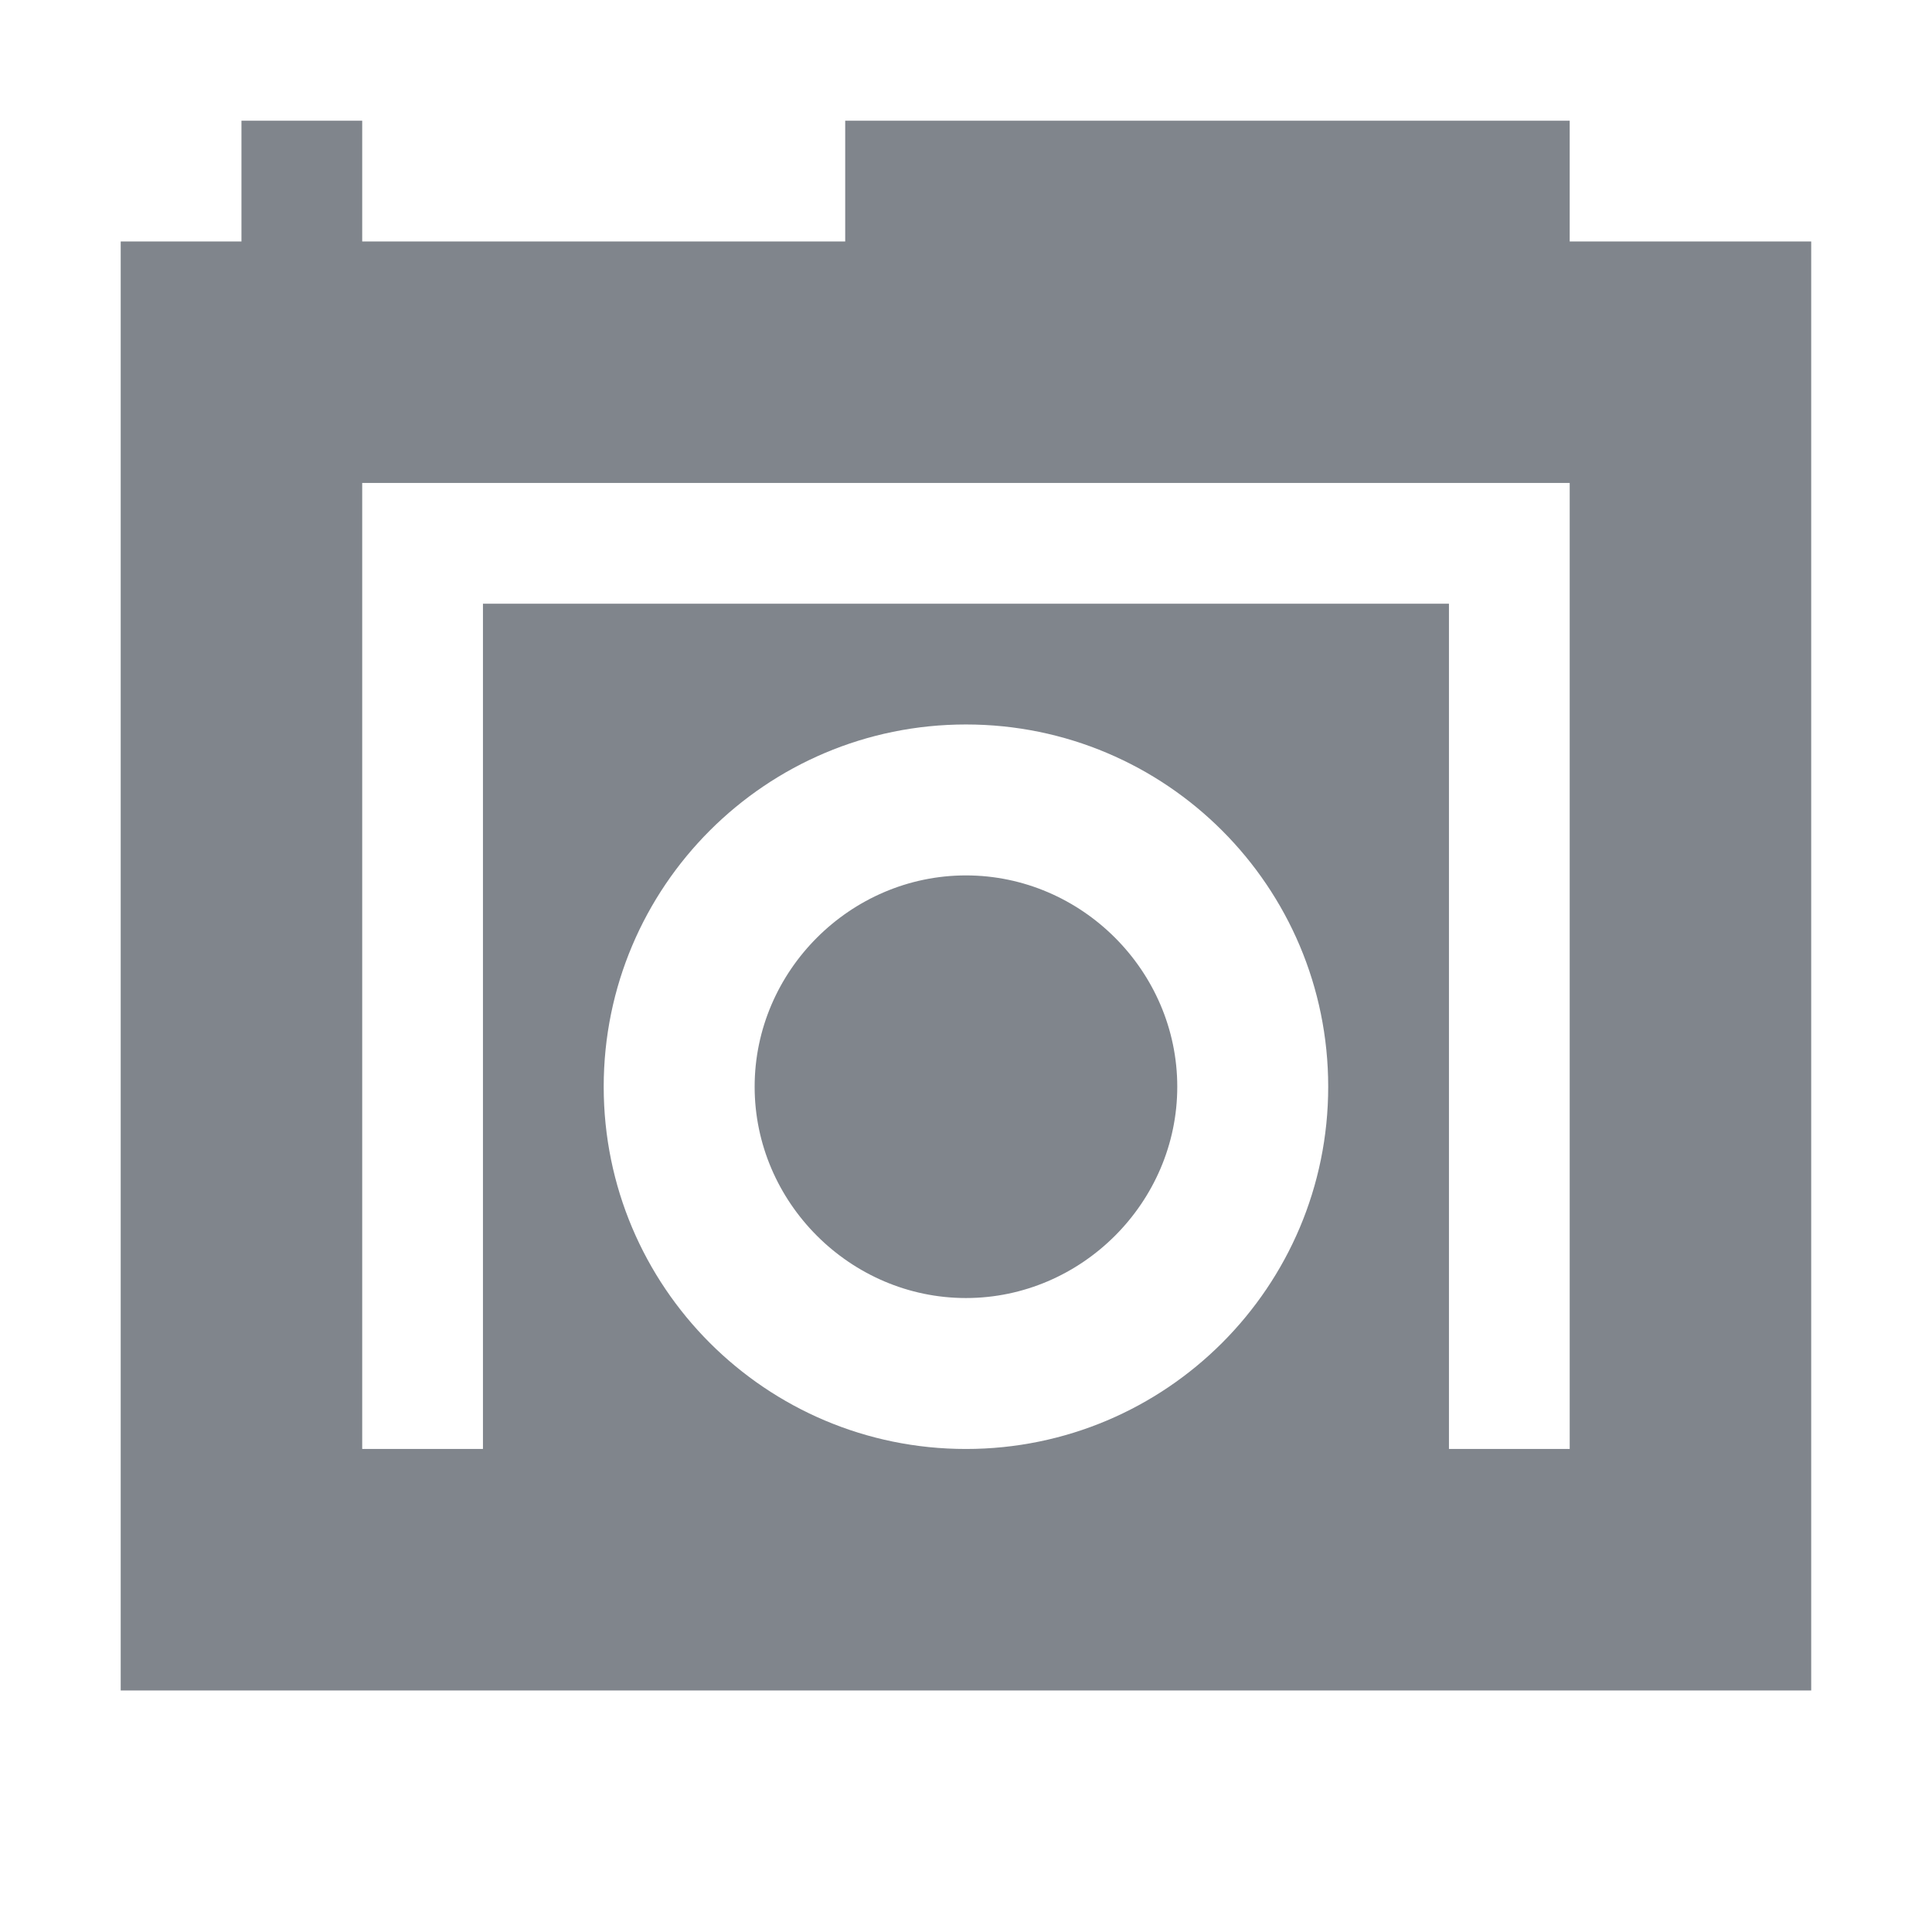
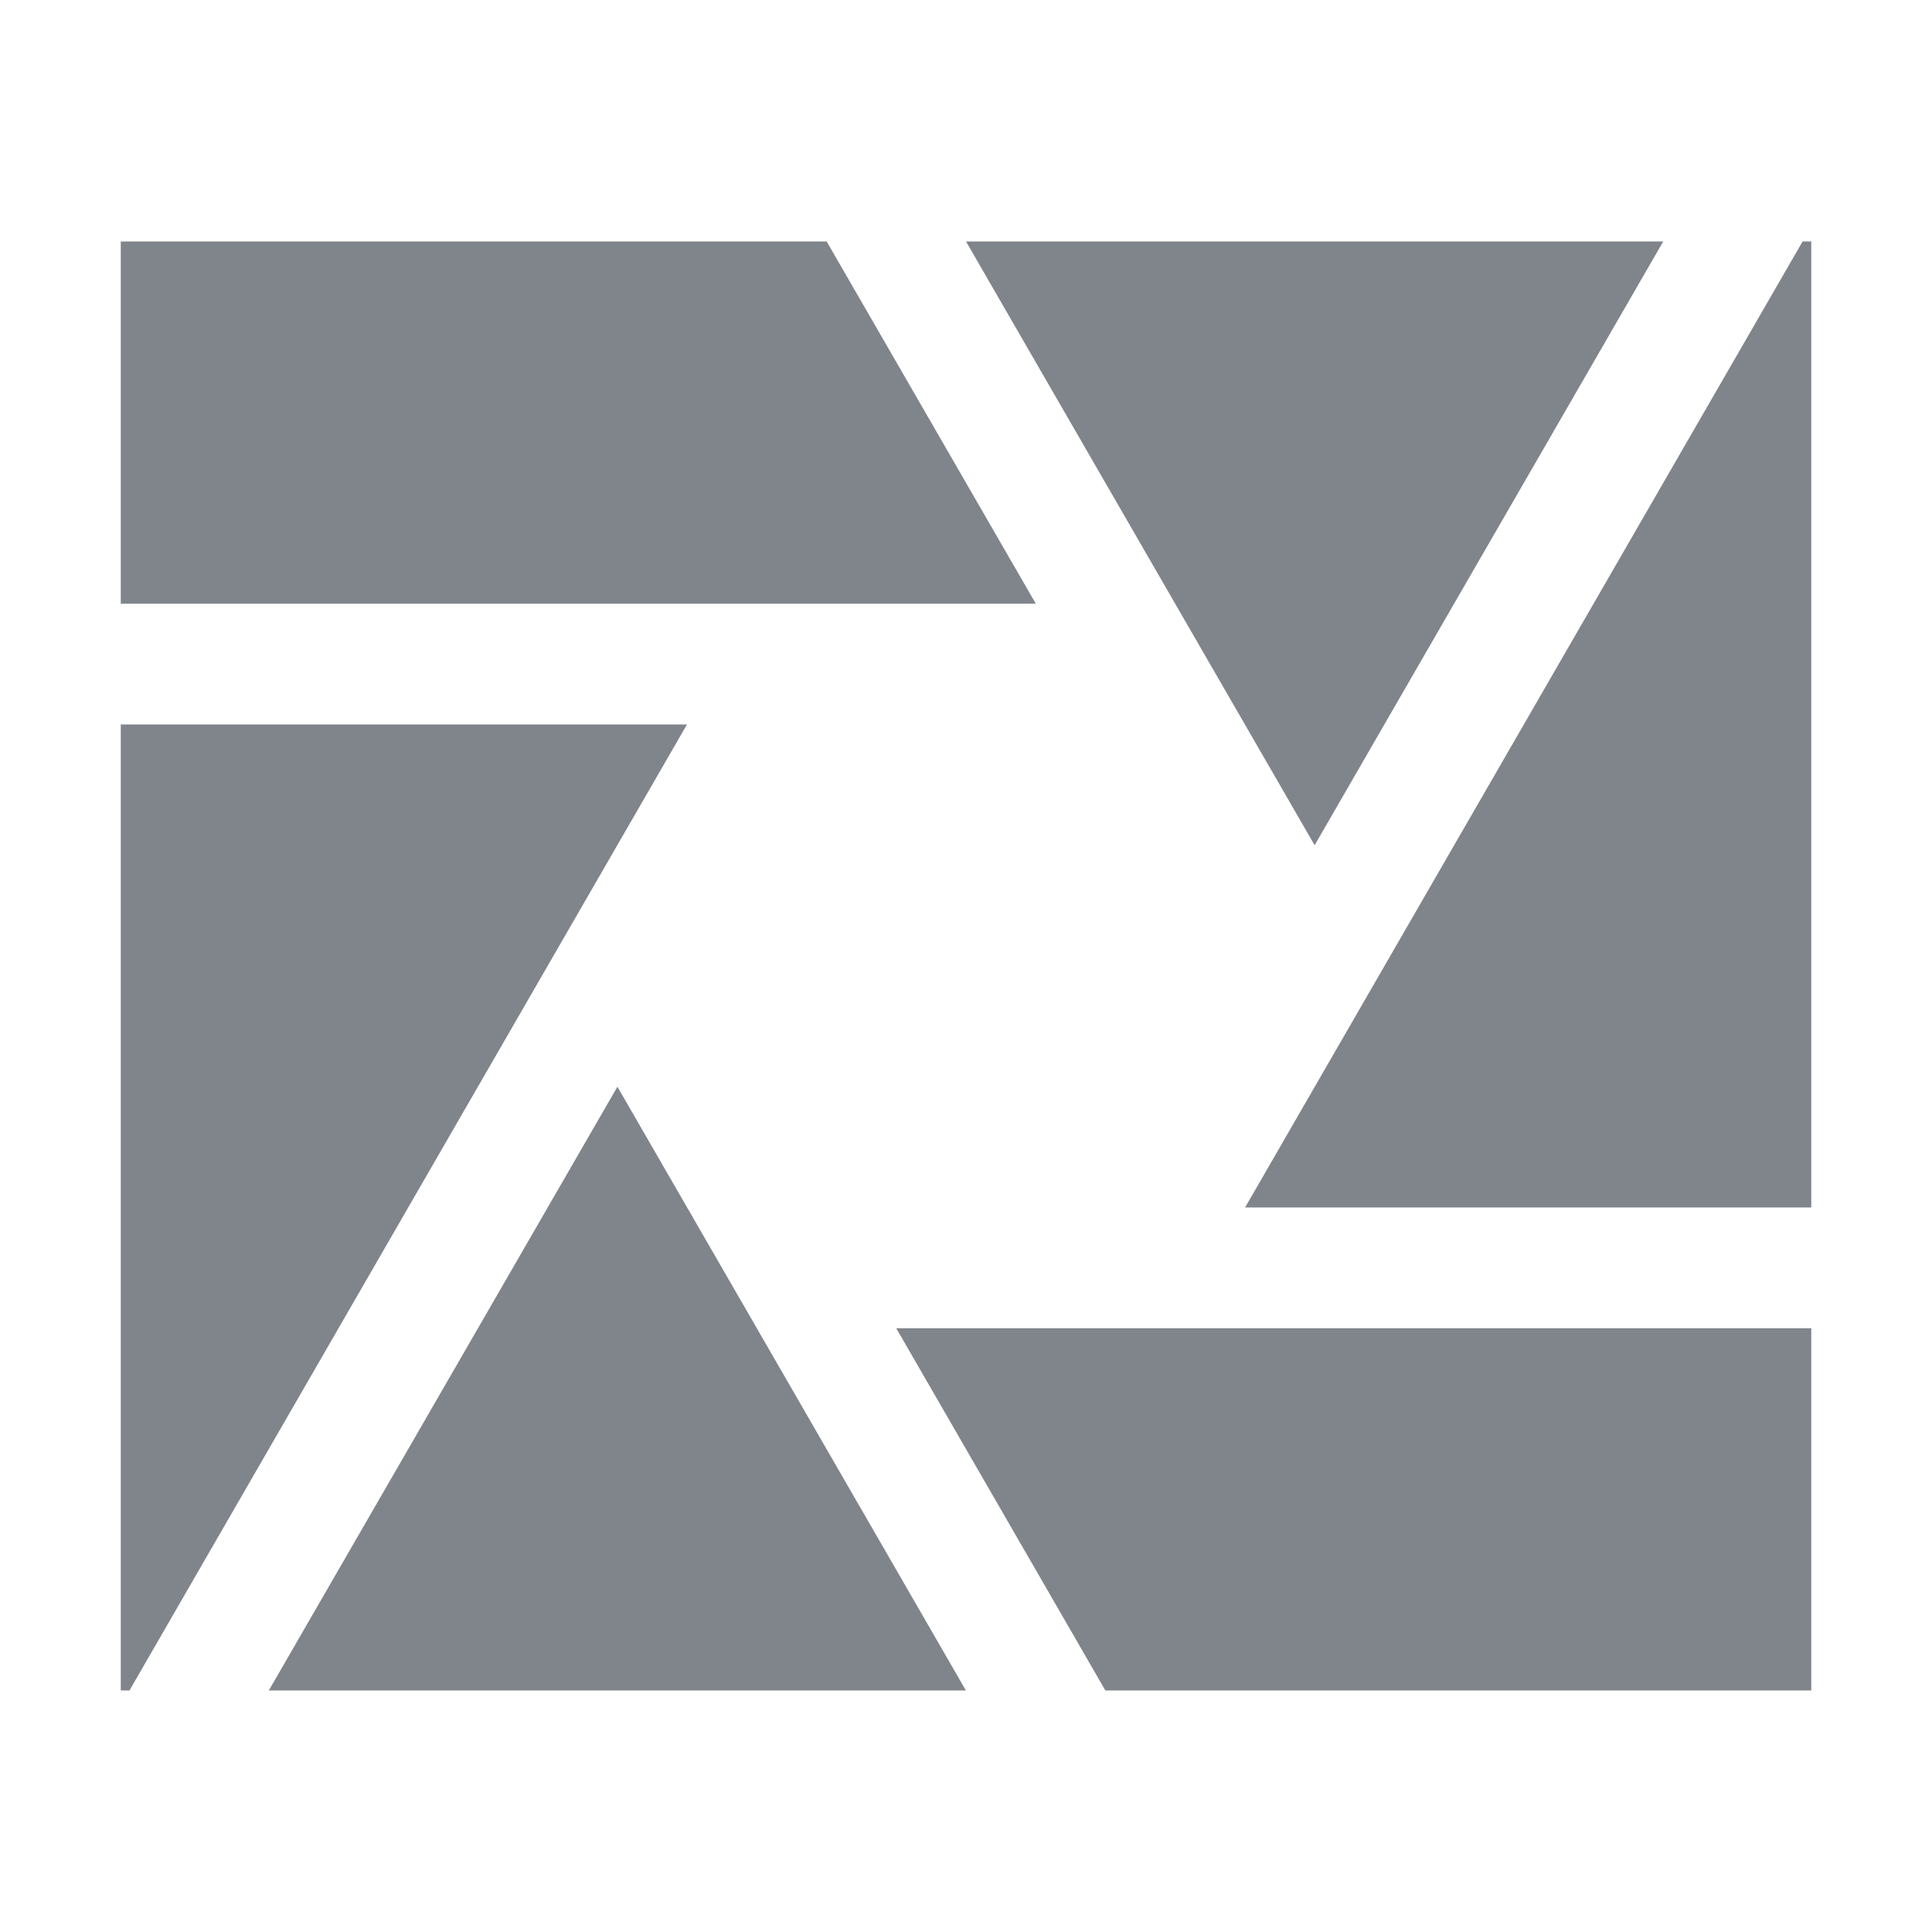
<svg xmlns="http://www.w3.org/2000/svg" width="16" height="16" id="svg13094" version="1.1">
  <defs id="defs13096" />
-   <g transform="translate(9379.308,-4843.199)" id="layer1">
-     <path id="path3003" d="m -9377.308,4844.199 0,1 -1,0 0,12 14,0 0,-12 -2,0 0,-1 -6,0 0,1 -4,0 0,-1 z m 1,3 10,0 0,8 -1,0 0,-7 -4,0 -4,0 0,7 -1,0 z m 5,2 c 1.657,0 3,1.343 3,3 0,1.657 -1.343,3 -3,3 -1.657,0 -3,-1.343 -3,-3 0,-1.657 1.343,-3 3,-3 z m 0,1.25 c -0.958,0 -1.75,0.792 -1.75,1.75 0,0.958 0.792,1.75 1.75,1.75 0.958,0 1.75,-0.792 1.75,-1.75 0,-0.958 -0.792,-1.75 -1.75,-1.75 z" style="fill:#434a55;fill-opacity:0.675;fill-rule:nonzero;stroke:none" />
+   <g transform="translate(9398.616,-5035.992)" id="layer1">
+     <path id="path4388" d="m -9397.616,5037.992 0,3 7.578,0 -1.732,-3 z m 7,0 2.887,5 2.887,-5 z m 6.928,0 -4.617,8 4.689,0 0,-8 z m -13.928,4 0,8 0.072,0 4.617,-8 z m 4.113,3 -2.887,5 5.773,0 z m 2.309,2 1.732,3 5.846,0 0,-3 z" style="color:#000000;display:inline;overflow:visible;visibility:visible;opacity:1;fill:#434a55;fill-opacity:0.675;fill-rule:nonzero;stroke:none;stroke-width:2;stroke-linecap:butt;stroke-linejoin:miter;stroke-miterlimit:4;stroke-dasharray:none;stroke-dashoffset:0;stroke-opacity:1;marker:none;enable-background:accumulate" />
  </g>
</svg>
